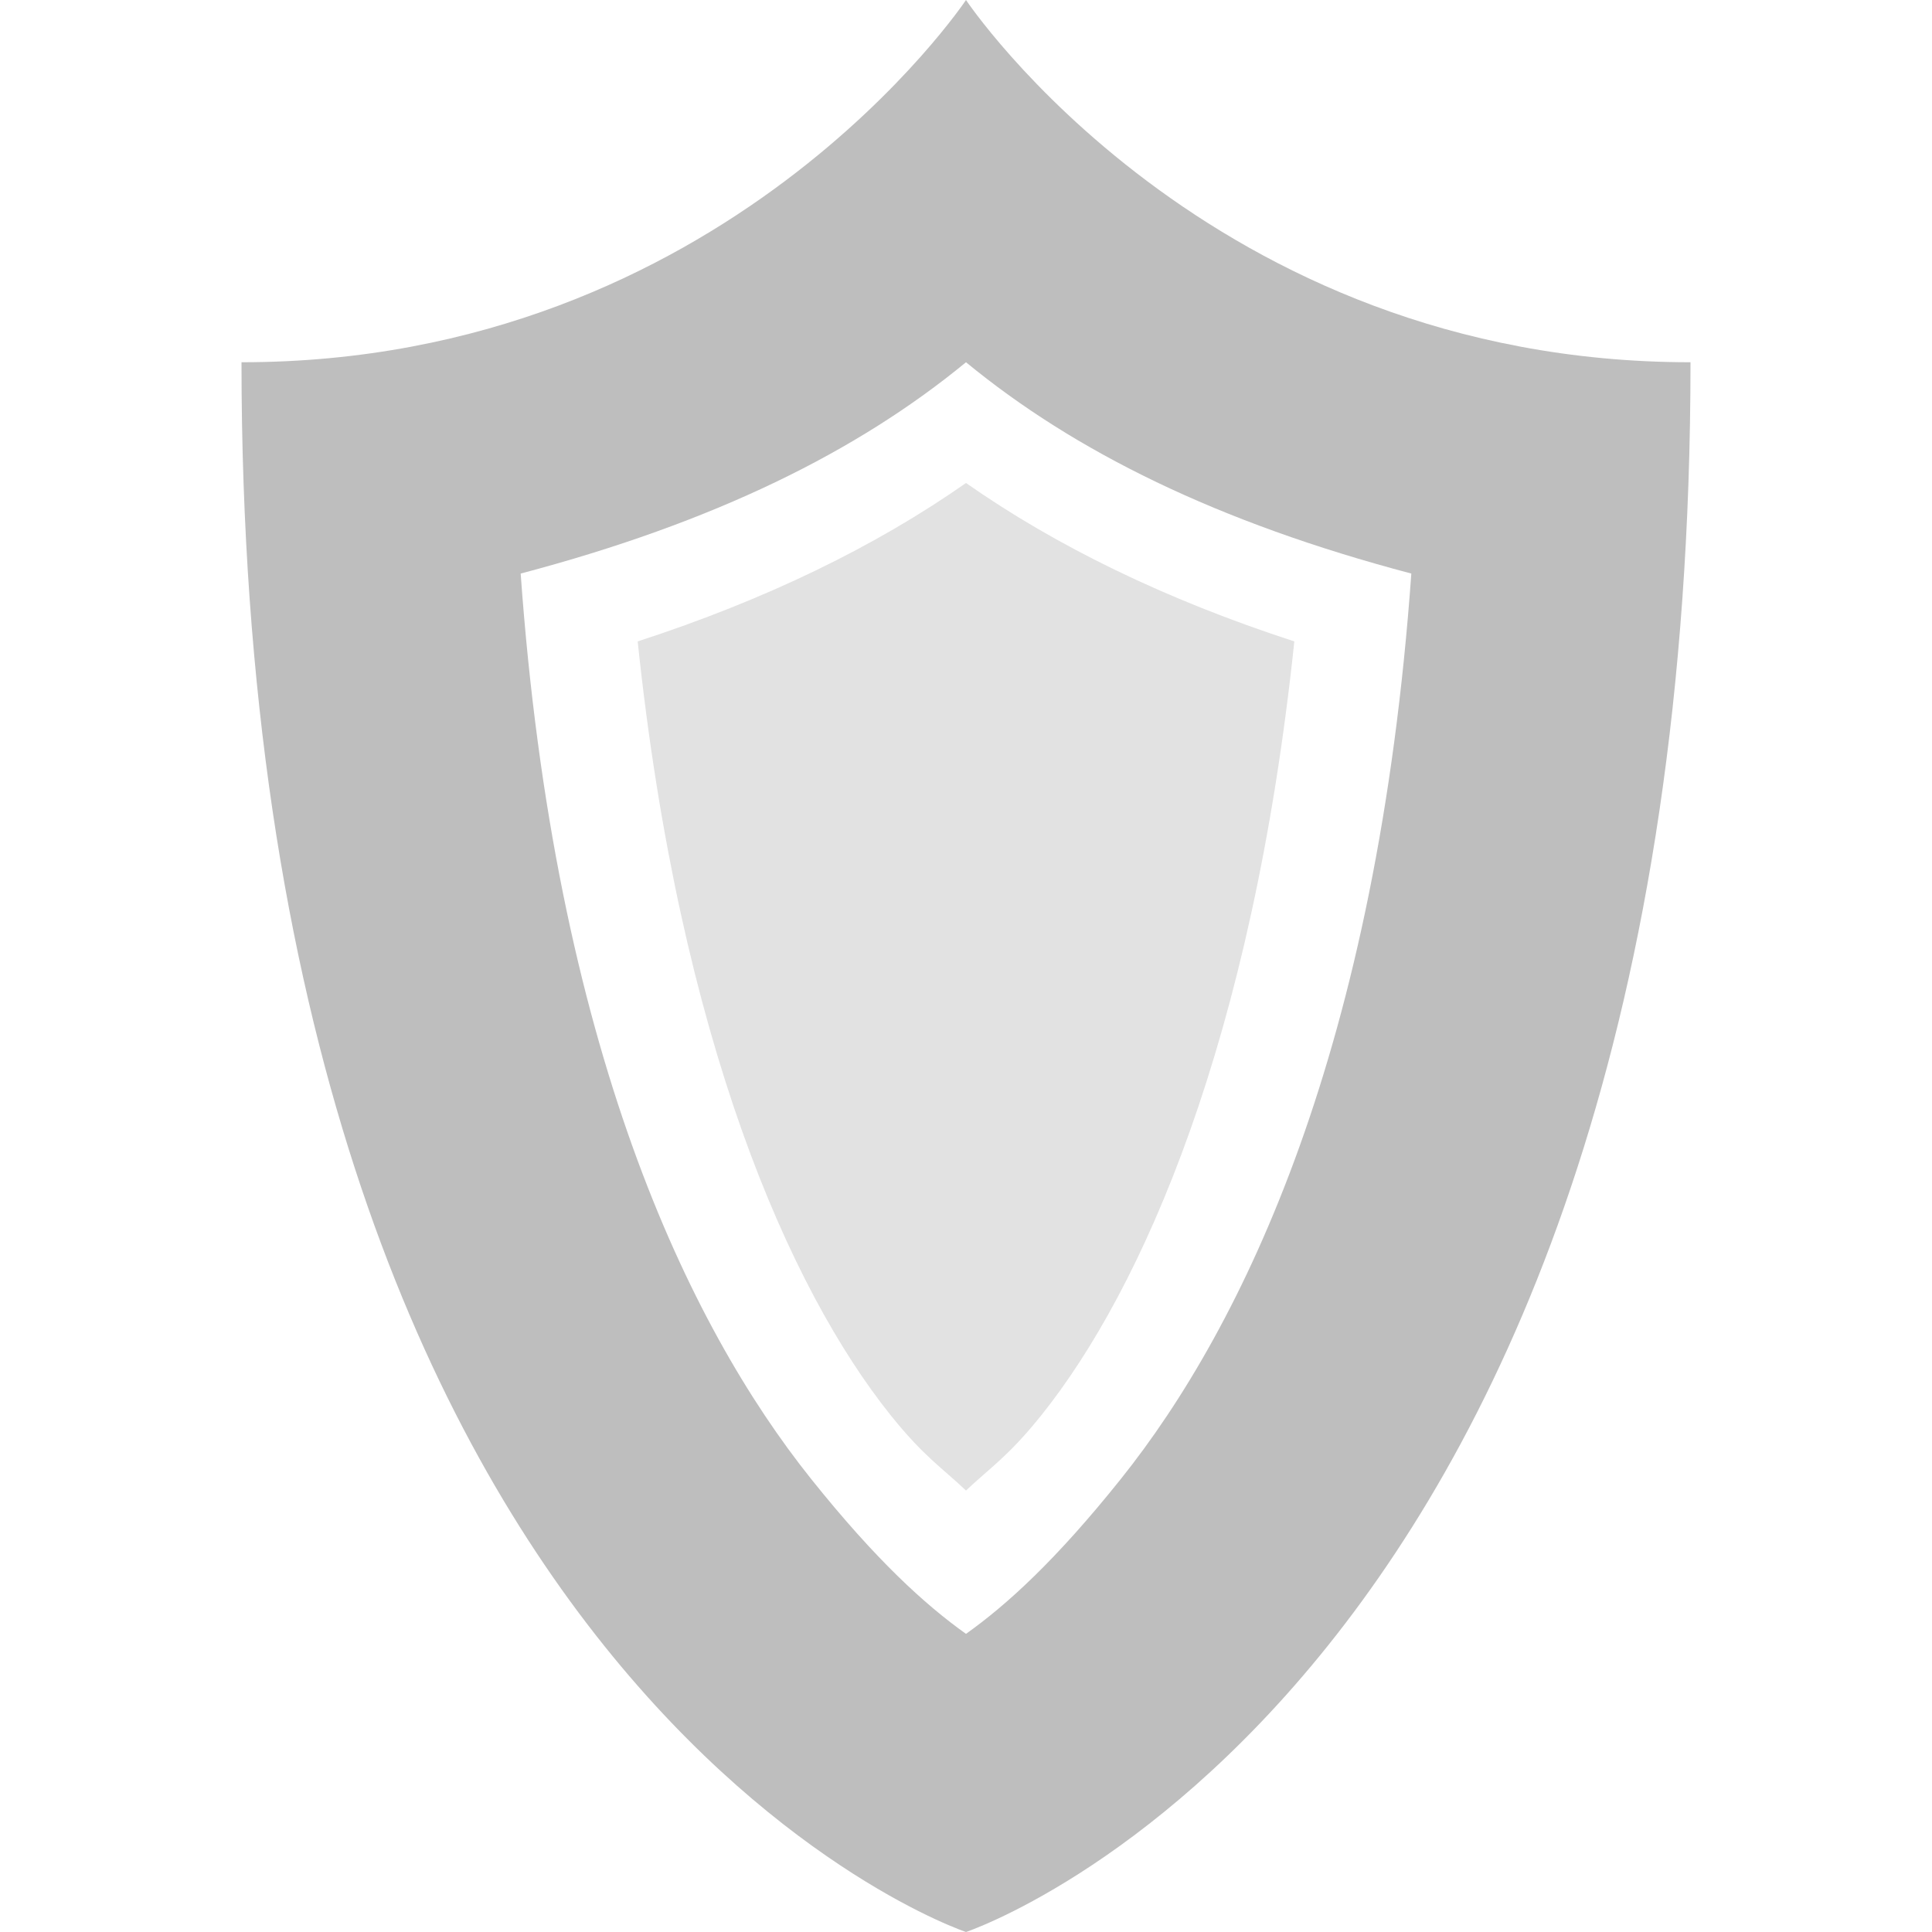
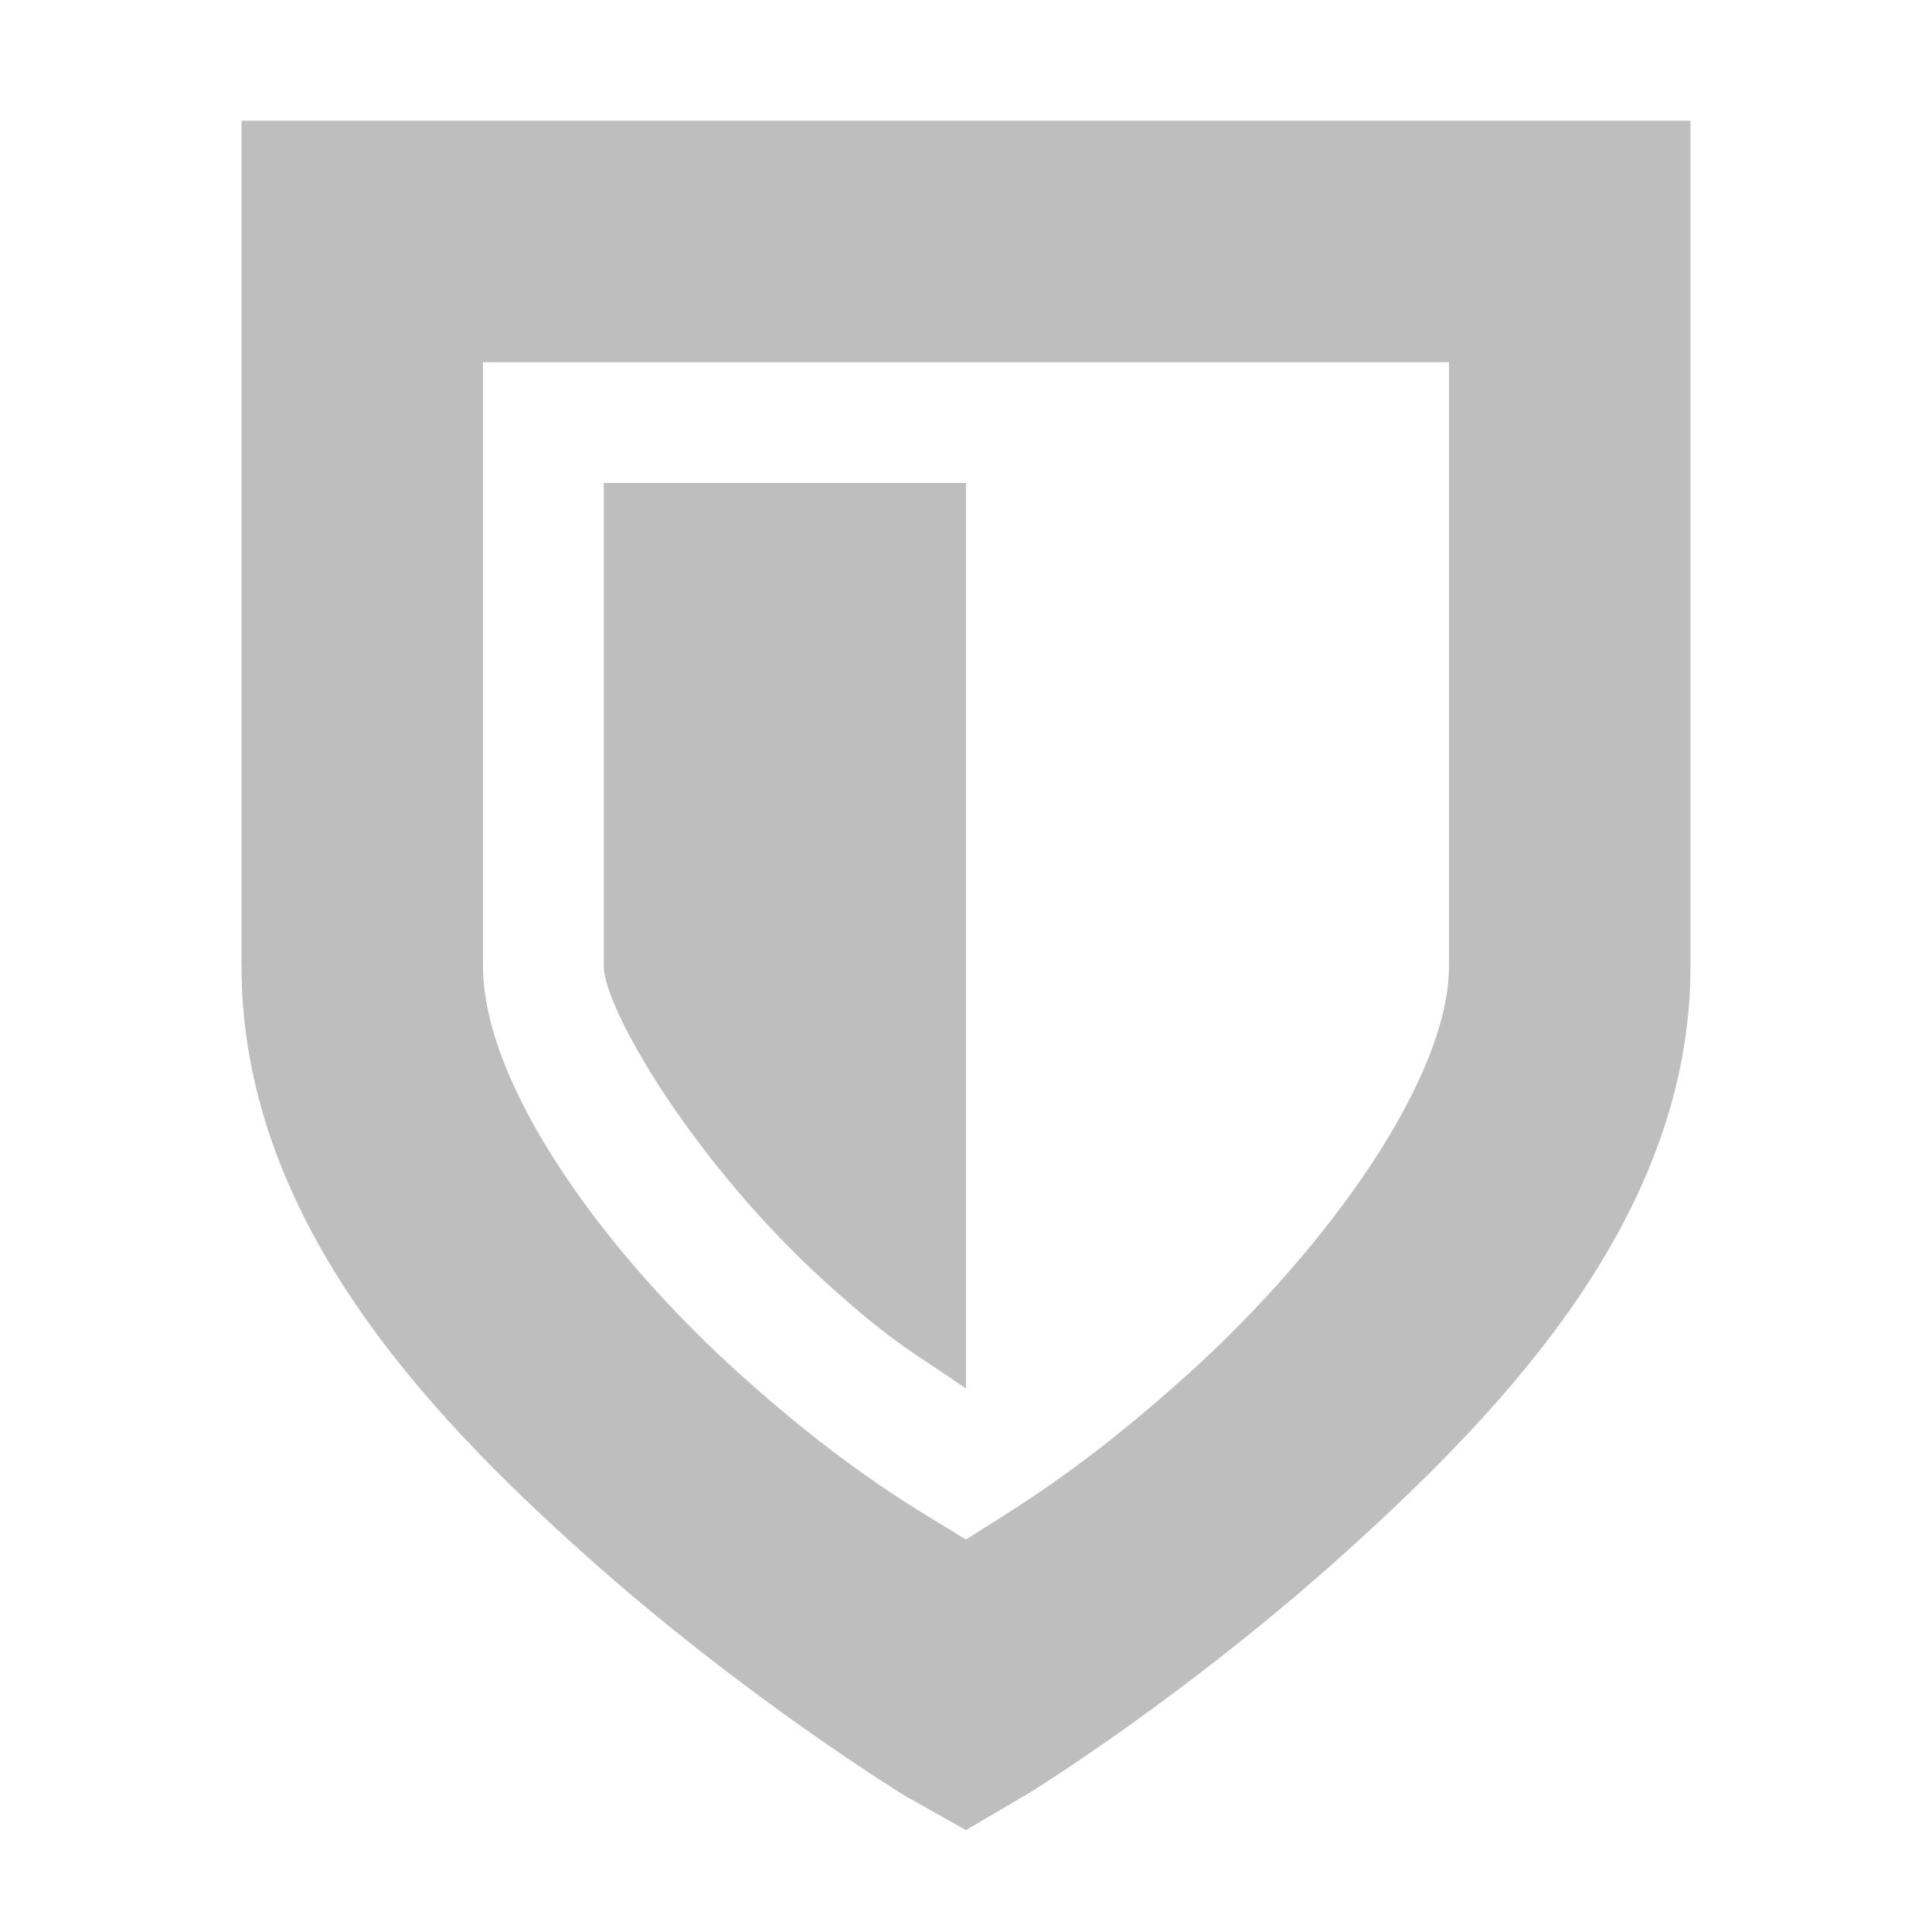
- <svg xmlns="http://www.w3.org/2000/svg" width="16" height="16" id="svg2" version="1.0" style="display:inline">
-   <defs id="defs4">
-     <linearGradient id="SpecificGradient" x1="10.762" y1="4" x2="10.762" y2="18.011" gradientUnits="userSpaceOnUse">
-       <stop style="stop-color:#a50000;stop-opacity:1;" offset="0" id="stop3292" />
-       <stop style="stop-color:#e73800;stop-opacity:1;" offset="1" id="stop3294" />
-     </linearGradient>
-     <linearGradient id="StandardGradient" gradientTransform="matrix(0.9984539,0,0,0.9984539,-0.0459776,0.05767558)" x1="10.71" y1="1.996" x2="10.71" y2="18.974" gradientUnits="userSpaceOnUse">
-       <stop style="stop-color:#000000;stop-opacity:0.863;" offset="0" id="stop3277" />
-       <stop style="stop-color:#000000;stop-opacity:0.471;" offset="1" id="stop3279" />
-     </linearGradient>
-   </defs>
-   <g id="layer1" style="display:inline" transform="translate(0,-6)">
-     <path style="fill:#bebebe;stroke:none;fill-opacity:1" d="M 8 0 C 8 0 6 3 2 3 C 2 14 8 16 8 16 C 8 16 14 14 14 3 C 10 3 8 1.7347235e-18 8 0 z M 8 3 C 8.9 3.74 10.082 4.326 11.688 4.75 C 11.408 8.673 10.304 10.971 9.281 12.25 C 8.746 12.919 8.341 13.288 8 13.531 C 7.659 13.288 7.254 12.919 6.719 12.25 C 5.696 10.971 4.592 8.673 4.312 4.75 C 5.918 4.326 7.1 3.74 8 3 z " transform="translate(0,6)" id="path3018" />
-     <path style="fill:#bebebe;fill-opacity:1;stroke:none;opacity:0.45" id="path3797" d="M 8,4 C 7.248,4.526 6.347,4.965 5.281,5.312 5.629,8.623 6.54,10.675 7.375,11.719 7.652,12.065 7.806,12.159 8,12.344 8.194,12.159 8.348,12.065 8.625,11.719 9.46,10.675 10.371,8.623 10.719,5.312 9.653,4.965 8.752,4.526 8,4 z" transform="translate(0,6)" />
+ <svg xmlns="http://www.w3.org/2000/svg" version="1.1" height="16" id="svg7384" width="16">
+   <defs id="defs7386" />
+   <g id="layer9" transform="translate(-301,-217)" style="display:inline">
+     <path d="m 303,218 0,1 0,6 c 0,2.072 1.51,3.681 2.844,4.875 1.334,1.194 2.656,2 2.656,2 l 0.5,0.281 0.531,-0.312 c 0,0 1.294,-0.798 2.625,-2 C 313.487,228.641 315,227.044 315,225 l 0,-6 0,-1 -1,0 -10,0 -1,0 z m 2,2 8,0 0,5 c 0,0.92 -0.987,2.318 -2.156,3.375 -0.906,0.819 -1.479,1.139 -1.844,1.375 -0.354,-0.222 -0.929,-0.525 -1.844,-1.344 C 305.99,227.363 305,225.979 305,225 l 0,-5 z" id="rect3259-2-8" style="font-size:medium;font-style:normal;font-variant:normal;font-weight:normal;font-stretch:normal;text-indent:0;text-align:start;text-decoration:none;line-height:normal;letter-spacing:normal;word-spacing:normal;text-transform:none;direction:ltr;block-progression:tb;writing-mode:lr-tb;text-anchor:start;baseline-shift:baseline;color:#bebebe;fill:#bebebe;fill-opacity:1;stroke:none;stroke-width:2;marker:none;visibility:visible;display:inline;overflow:visible;enable-background:accumulate;font-family:Sans;-inkscape-font-specification:Sans" />
+     <path d="m 309,221 0,7.5 c -0.42,-0.294 -0.581,-0.355 -1.156,-0.875 -1.089,-0.984 -1.844,-2.268 -1.844,-2.625 l 0,-4 3,0 z" id="rect4034-7-1" style="color:#bebebe;fill:#bebebe;fill-opacity:1;stroke:none;stroke-width:2;marker:none;visibility:visible;display:inline;overflow:visible" />
  </g>
+   <g id="layer10" transform="translate(-301,-217)" />
+   <g id="layer11" transform="translate(-301,-217)" />
+   <g id="layer13" transform="translate(-301,-217)" />
+   <g id="layer14" transform="translate(-301,-217)" />
+   <g id="layer15" transform="translate(-301,-217)" style="display:inline" />
+   <g transform="translate(-301,-217)" id="g71291" style="display:inline" />
+   <g id="g4953" transform="translate(-301,-217)" style="display:inline" />
+   <g id="layer12" transform="translate(-301,-217)" style="display:inline" />
</svg>
